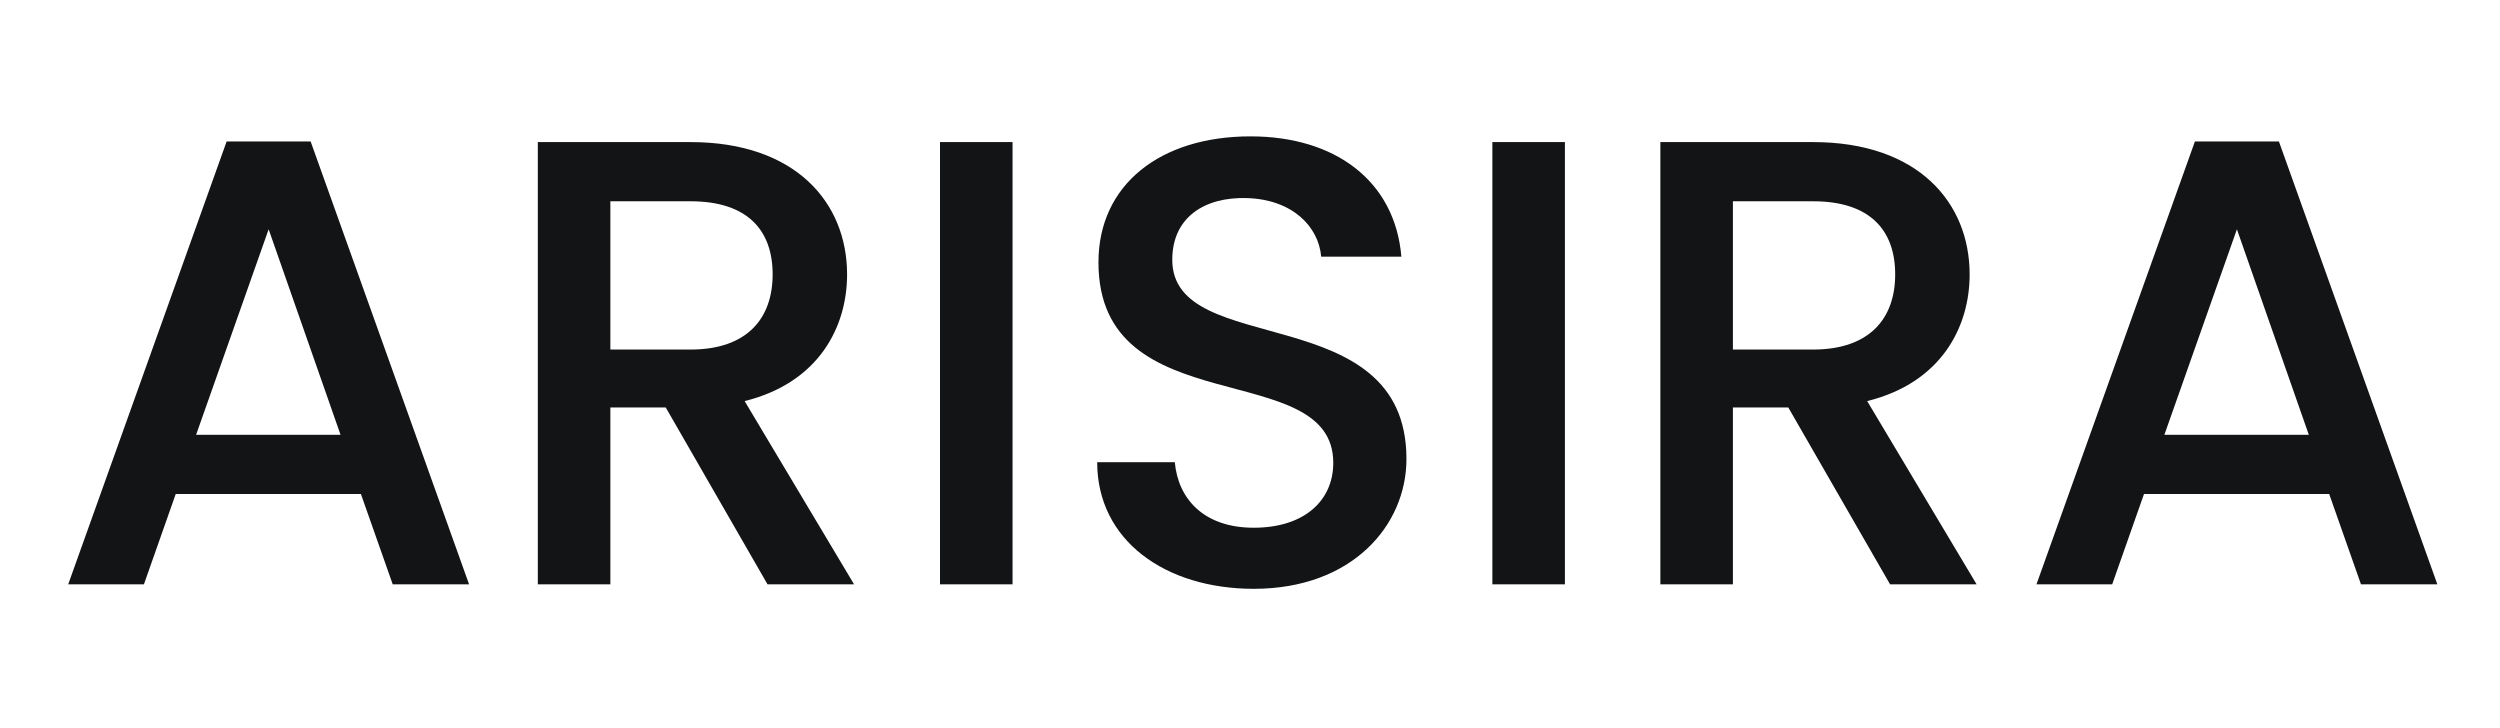
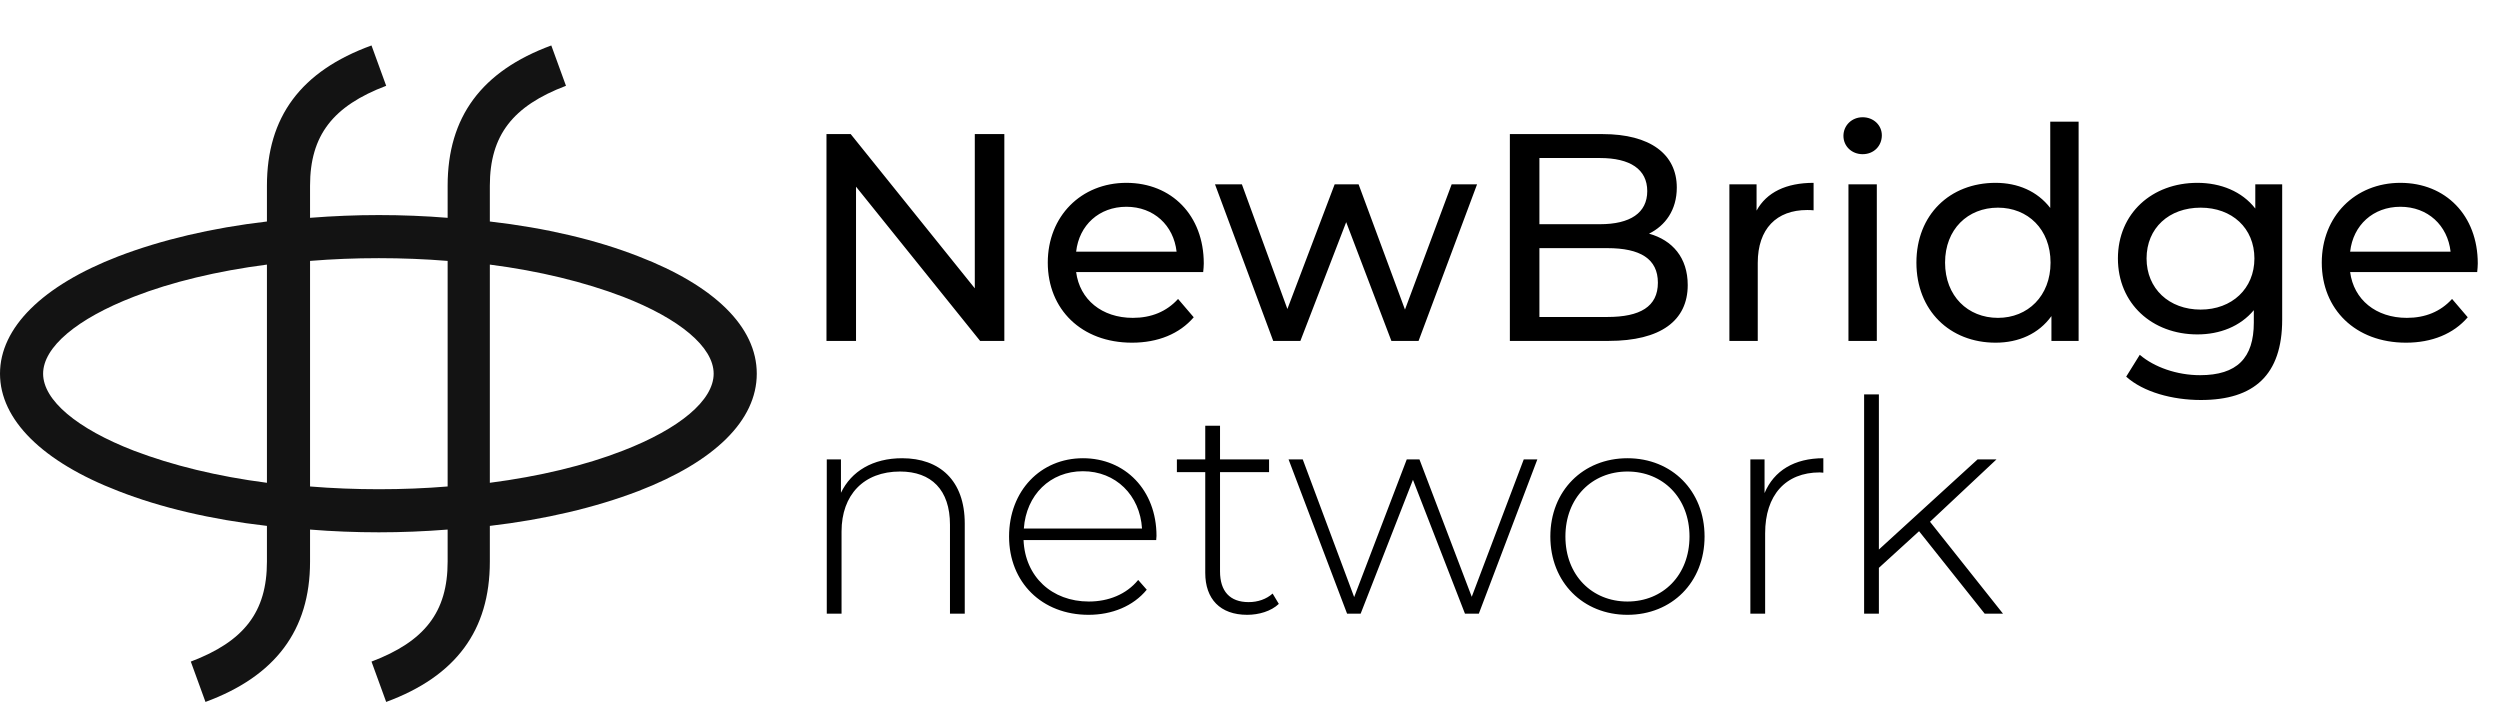
<svg xmlns="http://www.w3.org/2000/svg" width="110px" height="32px" viewBox="0 0 110 32" version="1.1">
  <g id="logo" stroke="none" stroke-width="1" fill="none" fill-rule="evenodd">
-     <path d="M6.332,25.712 L7.732,21.736 L15.88,21.736 L17.28,25.712 L20.64,25.712 L13.668,6.224 L9.972,6.224 L3,25.712 L6.332,25.712 Z M14.984,19.132 L8.628,19.132 L11.82,10.088 L14.984,19.132 Z M26.856,25.712 L26.856,17.928 L29.292,17.928 L33.772,25.712 L37.58,25.712 L32.764,17.648 C36.04,16.836 37.272,14.372 37.272,12.076 C37.272,8.912 35.004,6.252 30.384,6.252 L23.664,6.252 L23.664,25.712 L26.856,25.712 Z M30.384,15.38 L26.856,15.38 L26.856,8.856 L30.384,8.856 C32.876,8.856 33.996,10.116 33.996,12.076 C33.996,14.008 32.876,15.38 30.384,15.38 Z M44.552,25.712 L44.552,6.252 L41.36,6.252 L41.36,25.712 L44.552,25.712 Z M55.164,25.908 C59.504,25.908 61.884,23.108 61.884,20.196 C61.884,13.084 51.58,15.828 51.58,11.432 C51.58,9.556 53.008,8.66 54.856,8.716 C56.872,8.772 58.02,9.976 58.132,11.292 L61.66,11.292 C61.38,7.96 58.748,6 55.024,6 C51.048,6 48.332,8.128 48.332,11.544 C48.332,18.712 58.664,15.66 58.664,20.364 C58.664,22.016 57.404,23.22 55.164,23.22 C52.952,23.22 51.832,21.932 51.692,20.336 L48.276,20.336 C48.276,23.78 51.272,25.908 55.164,25.908 Z M68.856,25.712 L68.856,6.252 L65.664,6.252 L65.664,25.712 L68.856,25.712 Z M76.248,25.712 L76.248,17.928 L78.684,17.928 L83.164,25.712 L86.972,25.712 L82.156,17.648 C85.432,16.836 86.664,14.372 86.664,12.076 C86.664,8.912 84.396,6.252 79.776,6.252 L73.056,6.252 L73.056,25.712 L76.248,25.712 Z M79.776,15.38 L76.248,15.38 L76.248,8.856 L79.776,8.856 C82.268,8.856 83.388,10.116 83.388,12.076 C83.388,14.008 82.268,15.38 79.776,15.38 Z M92.936,25.712 L94.336,21.736 L102.484,21.736 L103.884,25.712 L107.244,25.712 L100.272,6.224 L96.576,6.224 L89.604,25.712 L92.936,25.712 Z M101.588,19.132 L95.232,19.132 L98.424,10.088 L101.588,19.132 Z" id="ARISIRA" fill="#131415" fill-rule="nonzero" />
+     <path d="M28.091,11.279 C26.235,10.553 24.015,10.028 21.553,9.746 L21.553,8.172 C21.553,5.954 22.562,4.663 24.903,3.775 L24.257,2 C21.19,3.13 19.696,5.147 19.696,8.172 L19.696,9.584 C18.728,9.504 17.678,9.463 16.669,9.463 C15.66,9.463 14.651,9.504 13.642,9.584 L13.642,8.172 C13.642,5.954 14.651,4.663 16.992,3.775 L16.346,2 C13.238,3.13 11.745,5.147 11.745,8.172 L11.745,9.746 C9.323,10.028 7.104,10.553 5.207,11.279 C1.857,12.57 0,14.425 0,16.442 C0,18.46 1.857,20.315 5.207,21.606 C7.063,22.332 9.283,22.857 11.745,23.139 L11.745,24.713 C11.745,26.931 10.736,28.222 8.395,29.11 L9.041,30.885 C12.108,29.755 13.642,27.738 13.642,24.713 L13.642,23.301 C14.611,23.381 15.66,23.422 16.669,23.422 C17.678,23.422 18.687,23.381 19.696,23.301 L19.696,24.713 C19.696,26.931 18.687,28.222 16.346,29.11 L16.992,30.885 C20.059,29.755 21.553,27.738 21.553,24.713 L21.553,23.139 C23.975,22.857 26.194,22.332 28.091,21.606 C31.441,20.315 33.298,18.5 33.298,16.442 C33.298,14.385 31.441,12.57 28.091,11.279 Z M11.745,21.243 C9.566,20.961 7.588,20.477 5.893,19.831 C3.39,18.863 1.897,17.612 1.897,16.442 C1.897,15.273 3.39,14.022 5.893,13.054 C7.548,12.408 9.566,11.924 11.745,11.642 L11.745,21.243 Z M19.696,21.405 C18.728,21.485 17.719,21.526 16.669,21.526 C15.66,21.526 14.611,21.485 13.642,21.405 L13.642,11.48 C14.611,11.4 15.62,11.359 16.669,11.359 C17.678,11.359 18.728,11.4 19.696,11.48 L19.696,21.405 Z M27.405,19.831 C25.75,20.477 23.732,20.961 21.553,21.243 L21.553,11.642 C23.732,11.924 25.71,12.408 27.405,13.054 C29.908,14.022 31.401,15.273 31.401,16.442 C31.401,17.612 29.908,18.863 27.405,19.831 Z" id="Shape" fill="#131313" fill-rule="nonzero" />
+     <path d="M37.665,15 L37.665,8.214 L43.125,15 L44.191,15 L44.191,5.9 L42.891,5.9 L42.891,12.686 L37.431,5.9 L36.365,5.9 L36.365,15 L37.665,15 Z M49.807,15.078 C50.951,15.078 51.9,14.688 52.524,13.96 L51.835,13.154 C51.328,13.713 50.652,13.986 49.846,13.986 C48.481,13.986 47.506,13.18 47.35,11.971 L52.94,11.971 C52.953,11.854 52.966,11.698 52.966,11.594 C52.966,9.475 51.549,8.045 49.56,8.045 C47.571,8.045 46.102,9.514 46.102,11.555 C46.102,13.609 47.584,15.078 49.807,15.078 Z M51.77,11.074 L47.35,11.074 C47.48,9.904 48.364,9.098 49.56,9.098 C50.769,9.098 51.64,9.917 51.77,11.074 Z M57.217,15 L59.232,9.774 L61.221,15 L62.417,15 L64.991,8.11 L63.873,8.11 L61.819,13.622 L59.778,8.11 L58.725,8.11 L56.645,13.596 L54.643,8.11 L53.46,8.11 L56.021,15 L57.217,15 Z M70.776,15 C73.077,15 74.26,14.103 74.26,12.543 C74.26,11.334 73.584,10.567 72.557,10.281 C73.272,9.93 73.779,9.241 73.779,8.253 C73.779,6.784 72.609,5.9 70.516,5.9 L66.434,5.9 L66.434,15 L70.776,15 Z M70.399,9.865 L67.734,9.865 L67.734,6.953 L70.399,6.953 C71.725,6.953 72.479,7.447 72.479,8.409 C72.479,9.371 71.725,9.865 70.399,9.865 Z M70.724,13.947 L67.734,13.947 L67.734,10.918 L70.724,10.918 C72.167,10.918 72.947,11.386 72.947,12.439 C72.947,13.492 72.167,13.947 70.724,13.947 Z M77.341,15 L77.341,11.568 C77.341,10.06 78.173,9.241 79.512,9.241 C79.603,9.241 79.694,9.241 79.798,9.254 L79.798,8.045 C78.589,8.045 77.731,8.461 77.289,9.267 L77.289,8.11 L76.093,8.11 L76.093,15 L77.341,15 Z M81.956,6.784 C82.45,6.784 82.801,6.42 82.801,5.952 C82.801,5.51 82.437,5.159 81.956,5.159 C81.475,5.159 81.111,5.523 81.111,5.978 C81.111,6.433 81.475,6.784 81.956,6.784 Z M82.58,15 L82.58,8.11 L81.332,8.11 L81.332,15 L82.58,15 Z M87.806,15.078 C88.82,15.078 89.704,14.688 90.263,13.908 L90.263,15 L91.459,15 L91.459,5.354 L90.211,5.354 L90.211,9.15 C89.639,8.409 88.781,8.045 87.806,8.045 C85.791,8.045 84.322,9.449 84.322,11.555 C84.322,13.661 85.791,15.078 87.806,15.078 Z M87.91,13.986 C86.584,13.986 85.583,13.024 85.583,11.555 C85.583,10.086 86.584,9.137 87.91,9.137 C89.223,9.137 90.224,10.086 90.224,11.555 C90.224,13.024 89.223,13.986 87.91,13.986 Z M96.841,17.6 C99.181,17.6 100.416,16.495 100.416,14.064 L100.416,8.11 L99.233,8.11 L99.233,9.176 C98.648,8.422 97.712,8.045 96.685,8.045 C94.696,8.045 93.188,9.384 93.188,11.373 C93.188,13.362 94.696,14.714 96.685,14.714 C97.673,14.714 98.57,14.363 99.168,13.648 L99.168,14.194 C99.168,15.754 98.427,16.508 96.802,16.508 C95.788,16.508 94.787,16.157 94.15,15.611 L93.552,16.573 C94.306,17.249 95.58,17.6 96.841,17.6 Z M96.828,13.622 C95.437,13.622 94.449,12.699 94.449,11.373 C94.449,10.034 95.437,9.137 96.828,9.137 C98.206,9.137 99.194,10.034 99.194,11.373 C99.194,12.699 98.206,13.622 96.828,13.622 Z M105.863,15.078 C107.007,15.078 107.956,14.688 108.58,13.96 L107.891,13.154 C107.384,13.713 106.708,13.986 105.902,13.986 C104.537,13.986 103.562,13.18 103.406,11.971 L108.996,11.971 C109.009,11.854 109.022,11.698 109.022,11.594 C109.022,9.475 107.605,8.045 105.616,8.045 C103.627,8.045 102.158,9.514 102.158,11.555 C102.158,13.609 103.64,15.078 105.863,15.078 Z M107.826,11.074 L103.406,11.074 C103.536,9.904 104.42,9.098 105.616,9.098 C106.825,9.098 107.696,9.917 107.826,11.074 Z" id="NewBridge" fill="#000000" fill-rule="nonzero" />
+     <path d="M37.028,27 L37.028,23.386 C37.028,21.774 38.003,20.747 39.602,20.747 C40.98,20.747 41.799,21.553 41.799,23.087 L41.799,27 L42.449,27 L42.449,23.035 C42.449,21.137 41.344,20.162 39.693,20.162 C38.406,20.162 37.457,20.734 37.002,21.683 L37.002,20.214 L36.378,20.214 L36.378,27 L37.028,27 Z M47.896,27.052 C48.923,27.052 49.859,26.675 50.457,25.947 L50.08,25.518 C49.56,26.155 48.767,26.467 47.909,26.467 C46.284,26.467 45.101,25.375 45.036,23.763 L50.873,23.763 C50.873,23.698 50.886,23.633 50.886,23.581 C50.886,21.566 49.508,20.162 47.649,20.162 C45.79,20.162 44.399,21.592 44.399,23.607 C44.399,25.622 45.842,27.052 47.896,27.052 Z M50.249,23.256 L45.049,23.256 C45.153,21.774 46.206,20.734 47.649,20.734 C49.092,20.734 50.158,21.787 50.249,23.256 Z M54.877,27.052 C55.384,27.052 55.93,26.896 56.268,26.571 L55.995,26.116 C55.722,26.363 55.345,26.493 54.942,26.493 C54.11,26.493 53.681,26.012 53.681,25.141 L53.681,20.773 L55.839,20.773 L55.839,20.214 L53.681,20.214 L53.681,18.732 L53.031,18.732 L53.031,20.214 L51.783,20.214 L51.783,20.773 L53.031,20.773 L53.031,25.206 C53.031,26.35 53.681,27.052 54.877,27.052 Z M59.869,27 L62.17,21.111 L64.458,27 L65.069,27 L67.643,20.214 L67.045,20.214 L64.757,26.259 L62.456,20.214 L61.897,20.214 L59.583,26.272 L57.321,20.214 L56.697,20.214 L59.271,27 L59.869,27 Z M71.608,27.052 C73.558,27.052 75.001,25.622 75.001,23.607 C75.001,21.592 73.558,20.162 71.608,20.162 C69.658,20.162 68.215,21.592 68.215,23.607 C68.215,25.622 69.658,27.052 71.608,27.052 Z M71.608,26.467 C70.048,26.467 68.878,25.31 68.878,23.607 C68.878,21.904 70.048,20.747 71.608,20.747 C73.168,20.747 74.338,21.904 74.338,23.607 C74.338,25.31 73.168,26.467 71.608,26.467 Z M77.666,27 L77.666,23.464 C77.666,21.787 78.563,20.786 80.071,20.786 L80.227,20.799 L80.227,20.799 L80.227,20.162 C78.953,20.162 78.056,20.708 77.64,21.696 L77.64,20.214 L77.016,20.214 L77.016,27 L77.666,27 Z M82.671,27 L82.671,24.985 L84.439,23.373 L87.325,27 L88.131,27 L84.92,22.957 L87.845,20.214 L87.013,20.214 L82.671,24.179 L82.671,17.354 L82.021,17.354 L82.021,27 L82.671,27 Z" id="network" fill="#000000" fill-rule="nonzero" />
  </g>
</svg>
